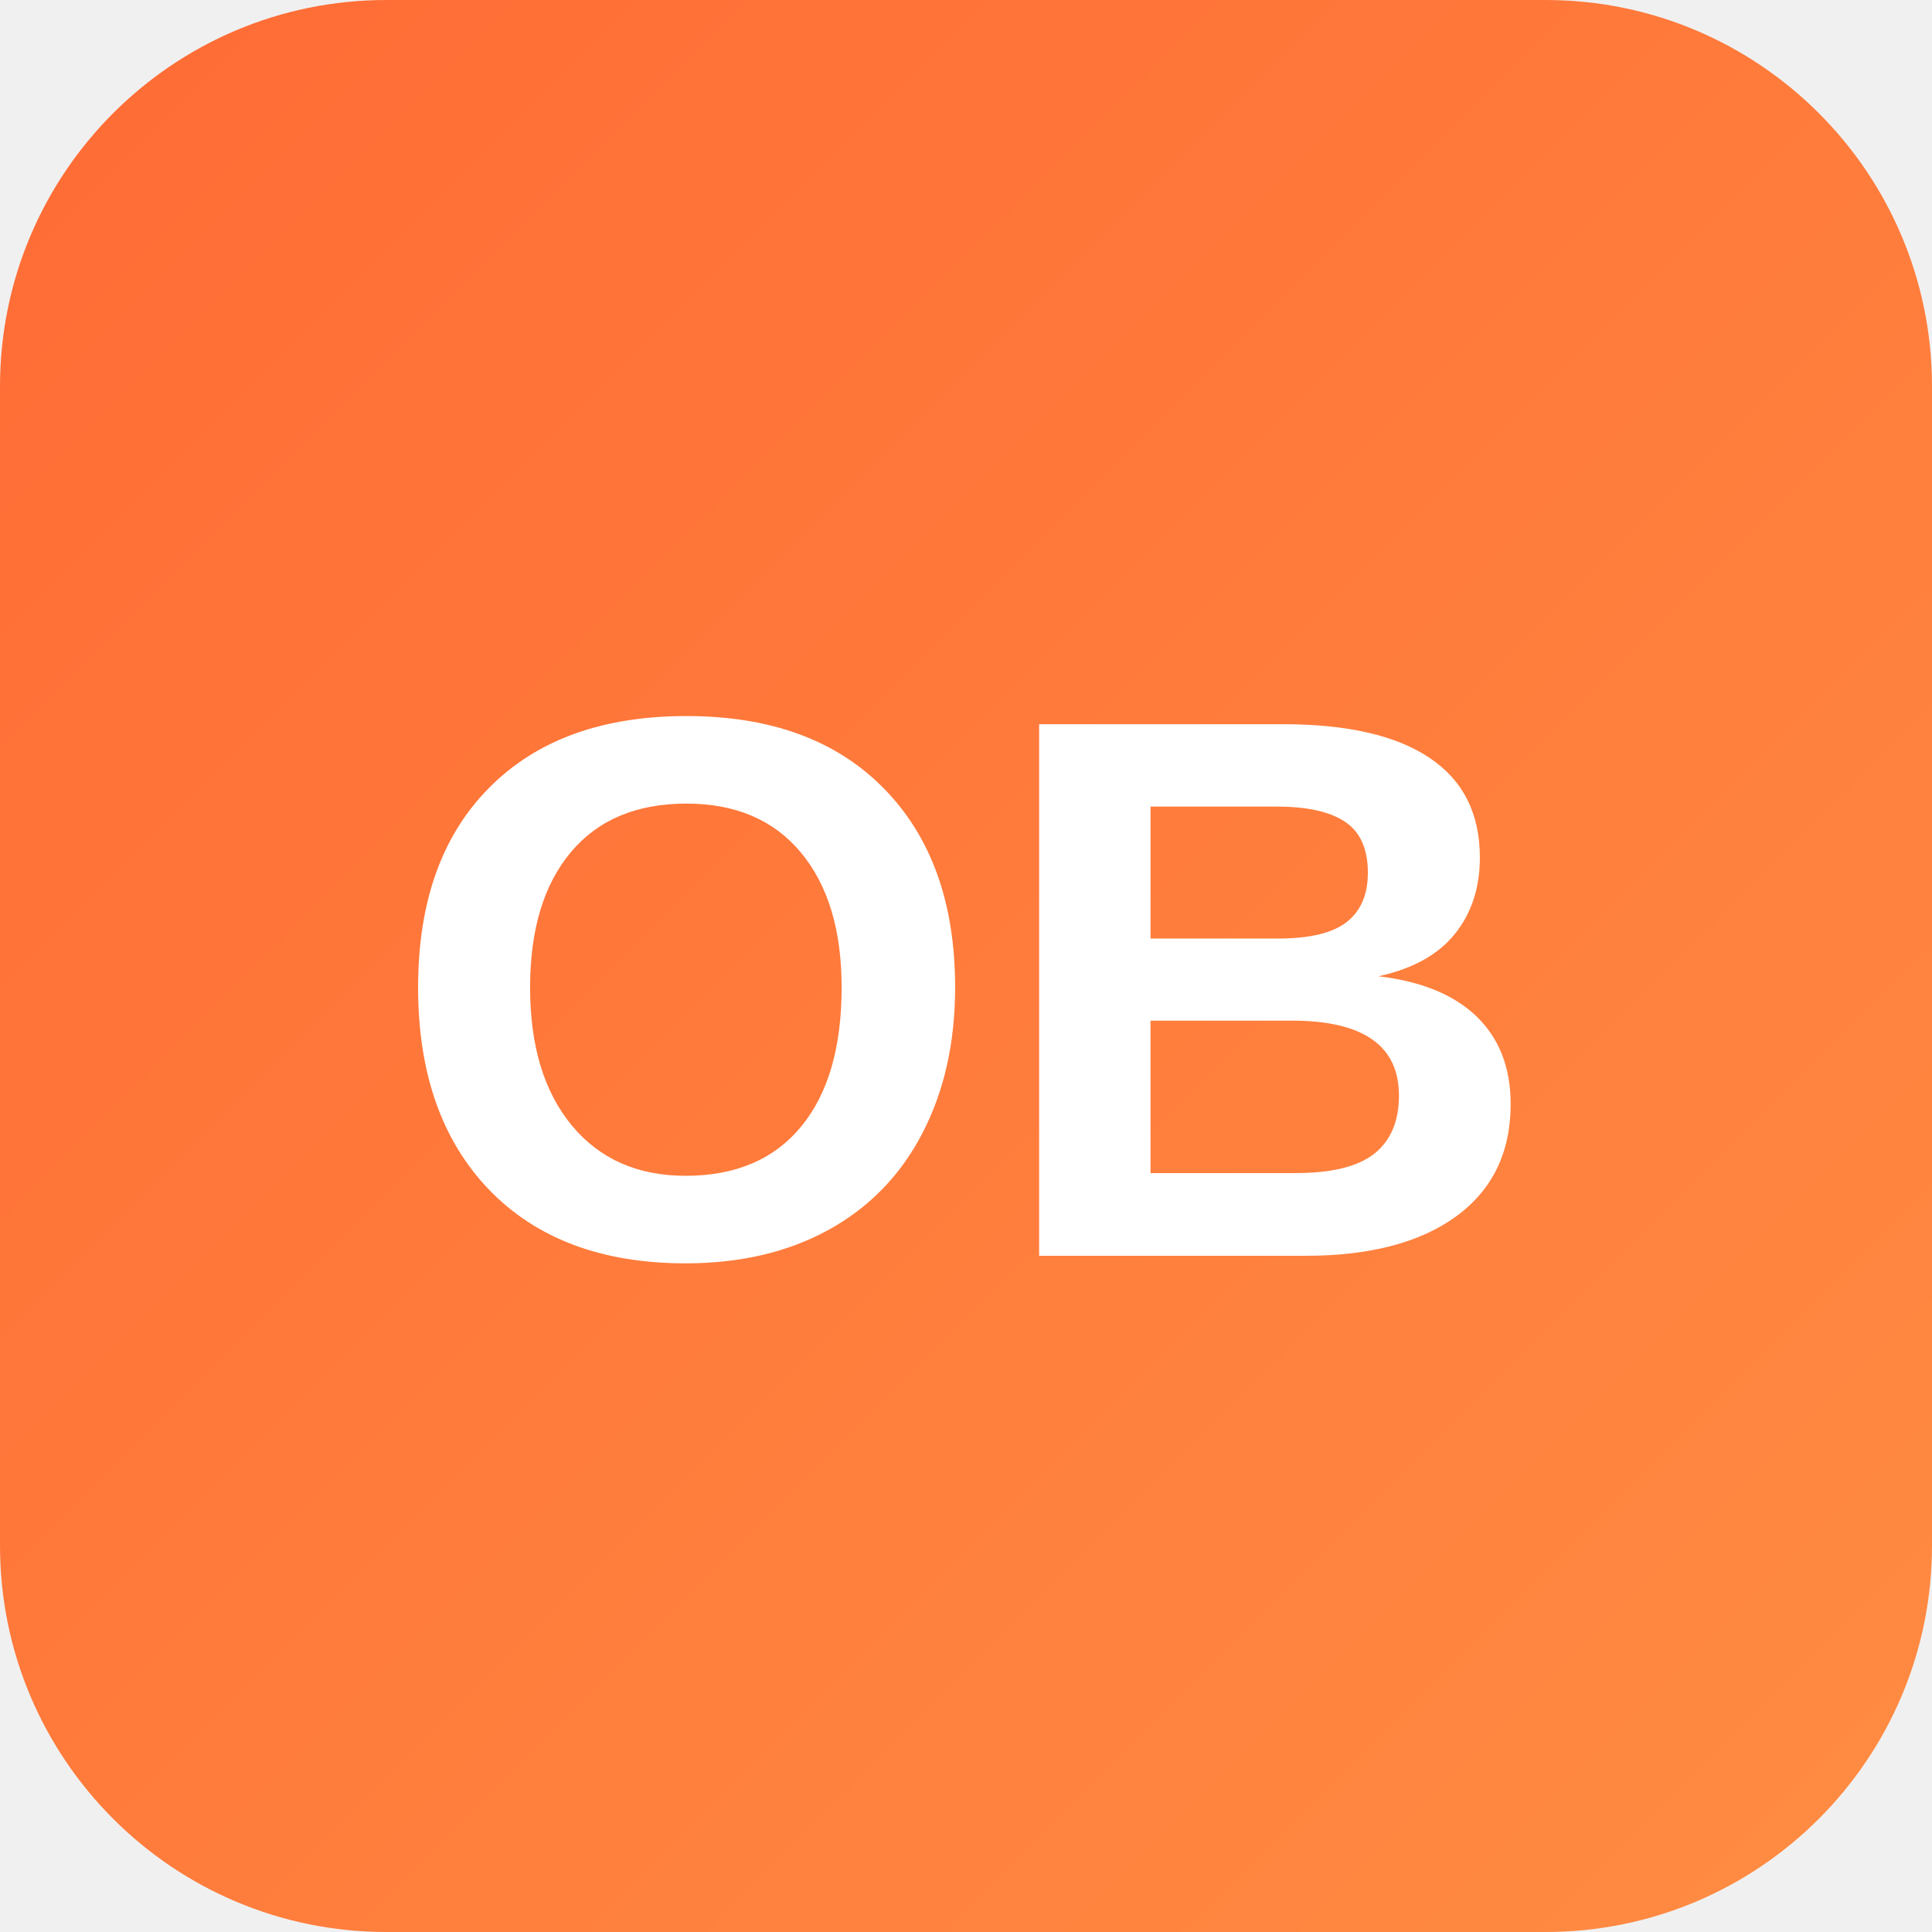
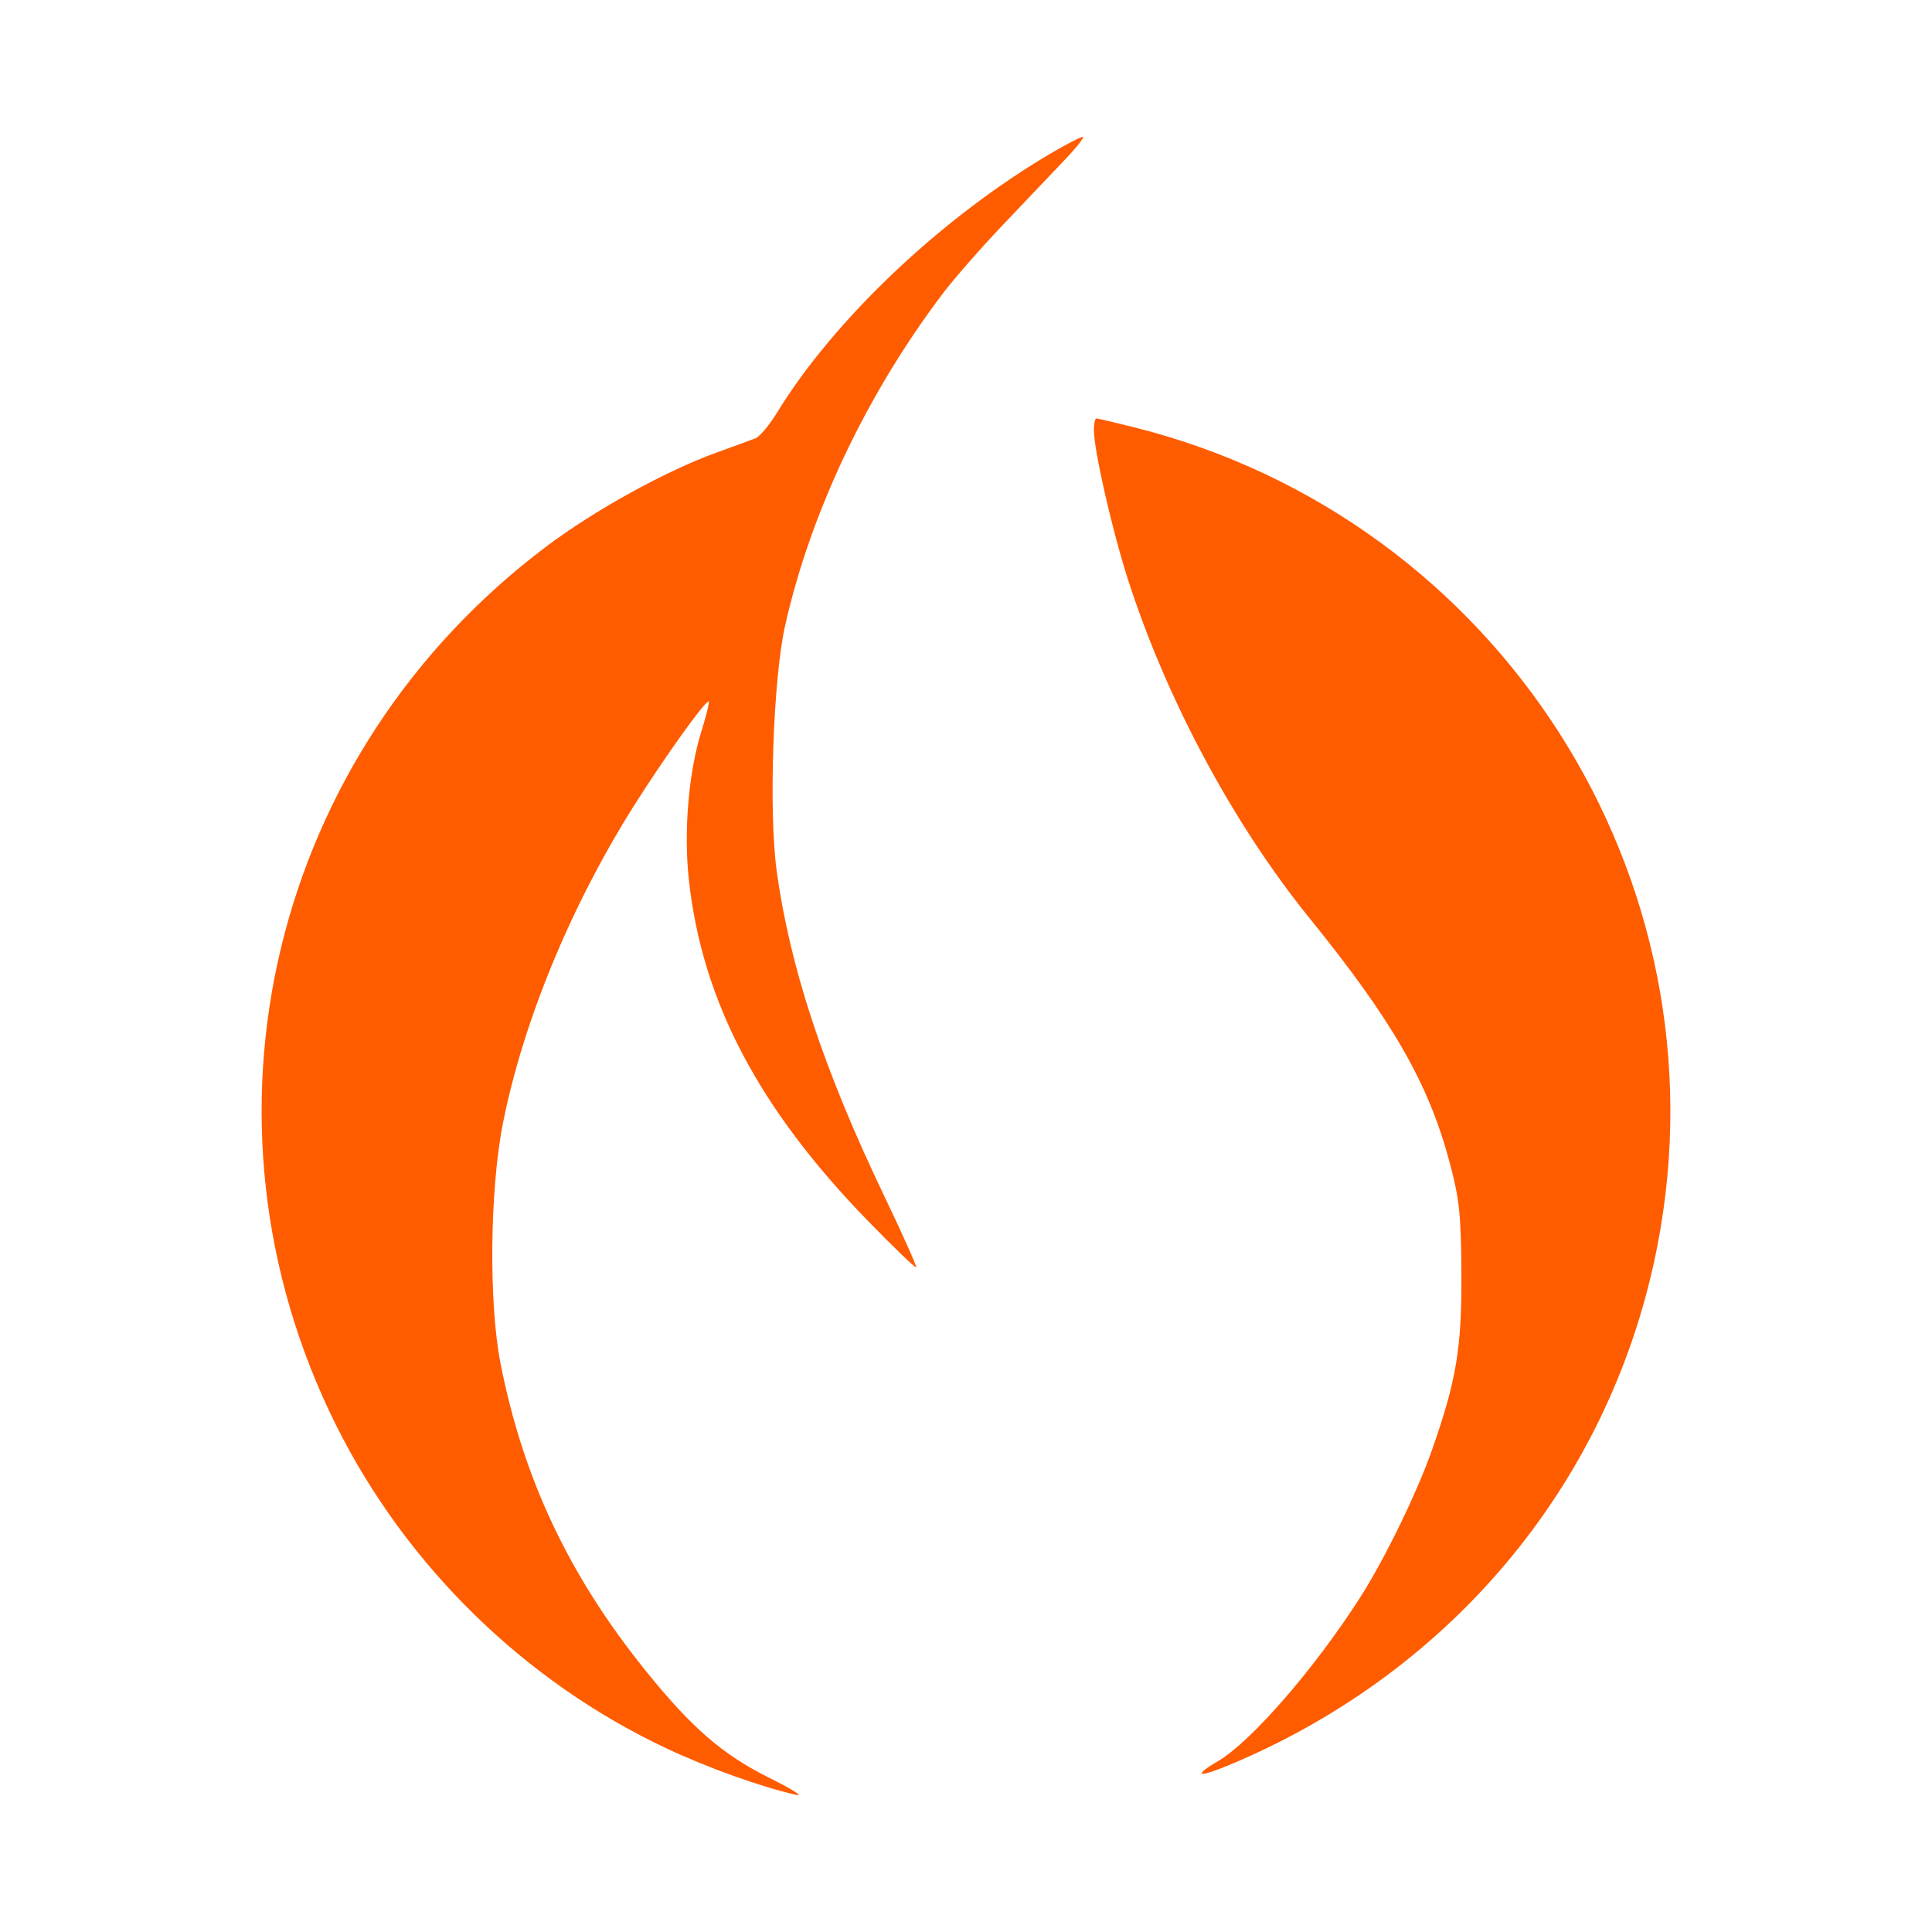
- <svg xmlns="http://www.w3.org/2000/svg" width="180" height="180" viewBox="0 0 100 100">
-   <defs>
-     <linearGradient id="grad1" x1="0%" y1="0%" x2="100%" y2="100%">
-       <stop offset="0%" style="stop-color:#FF6B35;stop-opacity:1" />
-       <stop offset="100%" style="stop-color:#FF8C42;stop-opacity:1" />
-     </linearGradient>
-   </defs>
-   <rect width="100" height="100" rx="20" fill="url(#grad1)" />
-   <text x="50" y="65" font-family="Arial, sans-serif" font-size="40" font-weight="bold" text-anchor="middle" fill="white">OB</text>
+ <svg xmlns="http://www.w3.org/2000/svg" width="180" height="180" viewBox="0 0 180 180" fill="none">
+   <rect width="180" height="180" fill="white" />
+   <path fill-rule="evenodd" clip-rule="evenodd" d="M98.143 14.148C87.897 20.121 77.756 29.688 72.4 38.433C71.688 39.597 70.786 40.675 70.397 40.83C70.008 40.984 68.396 41.576 66.816 42.144C62.086 43.844 55.459 47.492 50.946 50.881C25.265 70.166 17.092 104.263 31.313 132.785C37.857 145.909 48.858 156.666 62.109 162.899C65.995 164.726 70.928 166.492 74.205 167.229C74.882 167.381 73.774 166.68 71.742 165.672C67.313 163.474 64.439 160.984 60.093 155.581C52.988 146.748 48.748 137.754 46.635 127.038C45.526 121.414 45.63 110.844 46.855 104.666C48.734 95.195 53.157 84.458 59.019 75.142C61.866 70.618 65.799 65.131 66.03 65.362C66.105 65.437 65.8 66.677 65.352 68.118C64.142 72.006 63.683 77.488 64.188 82.038C65.439 93.32 70.708 103.325 80.915 113.801C83.281 116.229 85.28 118.152 85.358 118.074C85.436 117.997 84.091 114.994 82.37 111.402C76.717 99.606 73.555 90.017 72.347 81.011C71.613 75.539 72.037 63.281 73.129 58.374C75.486 47.794 80.767 36.669 87.885 27.287C88.913 25.932 91.424 23.069 93.465 20.924C95.507 18.779 98.098 16.055 99.223 14.869C100.349 13.684 101.091 12.731 100.873 12.751C100.655 12.771 99.426 13.4 98.143 14.148ZM101.913 40.036C101.913 41.933 103.605 49.368 105.083 53.969C108.683 65.173 114.911 76.787 122.032 85.578C129.743 95.098 133.09 100.93 135.051 108.262C135.972 111.709 136.124 113.137 136.155 118.623C136.193 125.589 135.699 128.57 133.433 135.043C132.032 139.044 129.036 145.203 126.744 148.795C122.53 155.399 116.575 162.265 113.492 164.074C111.018 165.526 111.606 165.67 114.697 164.37C135.572 155.591 150.234 137.739 154.431 115.993C161.029 81.803 139.659 48.372 105.745 39.831C103.901 39.366 102.285 38.986 102.153 38.986C102.021 38.986 101.913 39.459 101.913 40.036Z" fill="#FF5C00" />
</svg>
